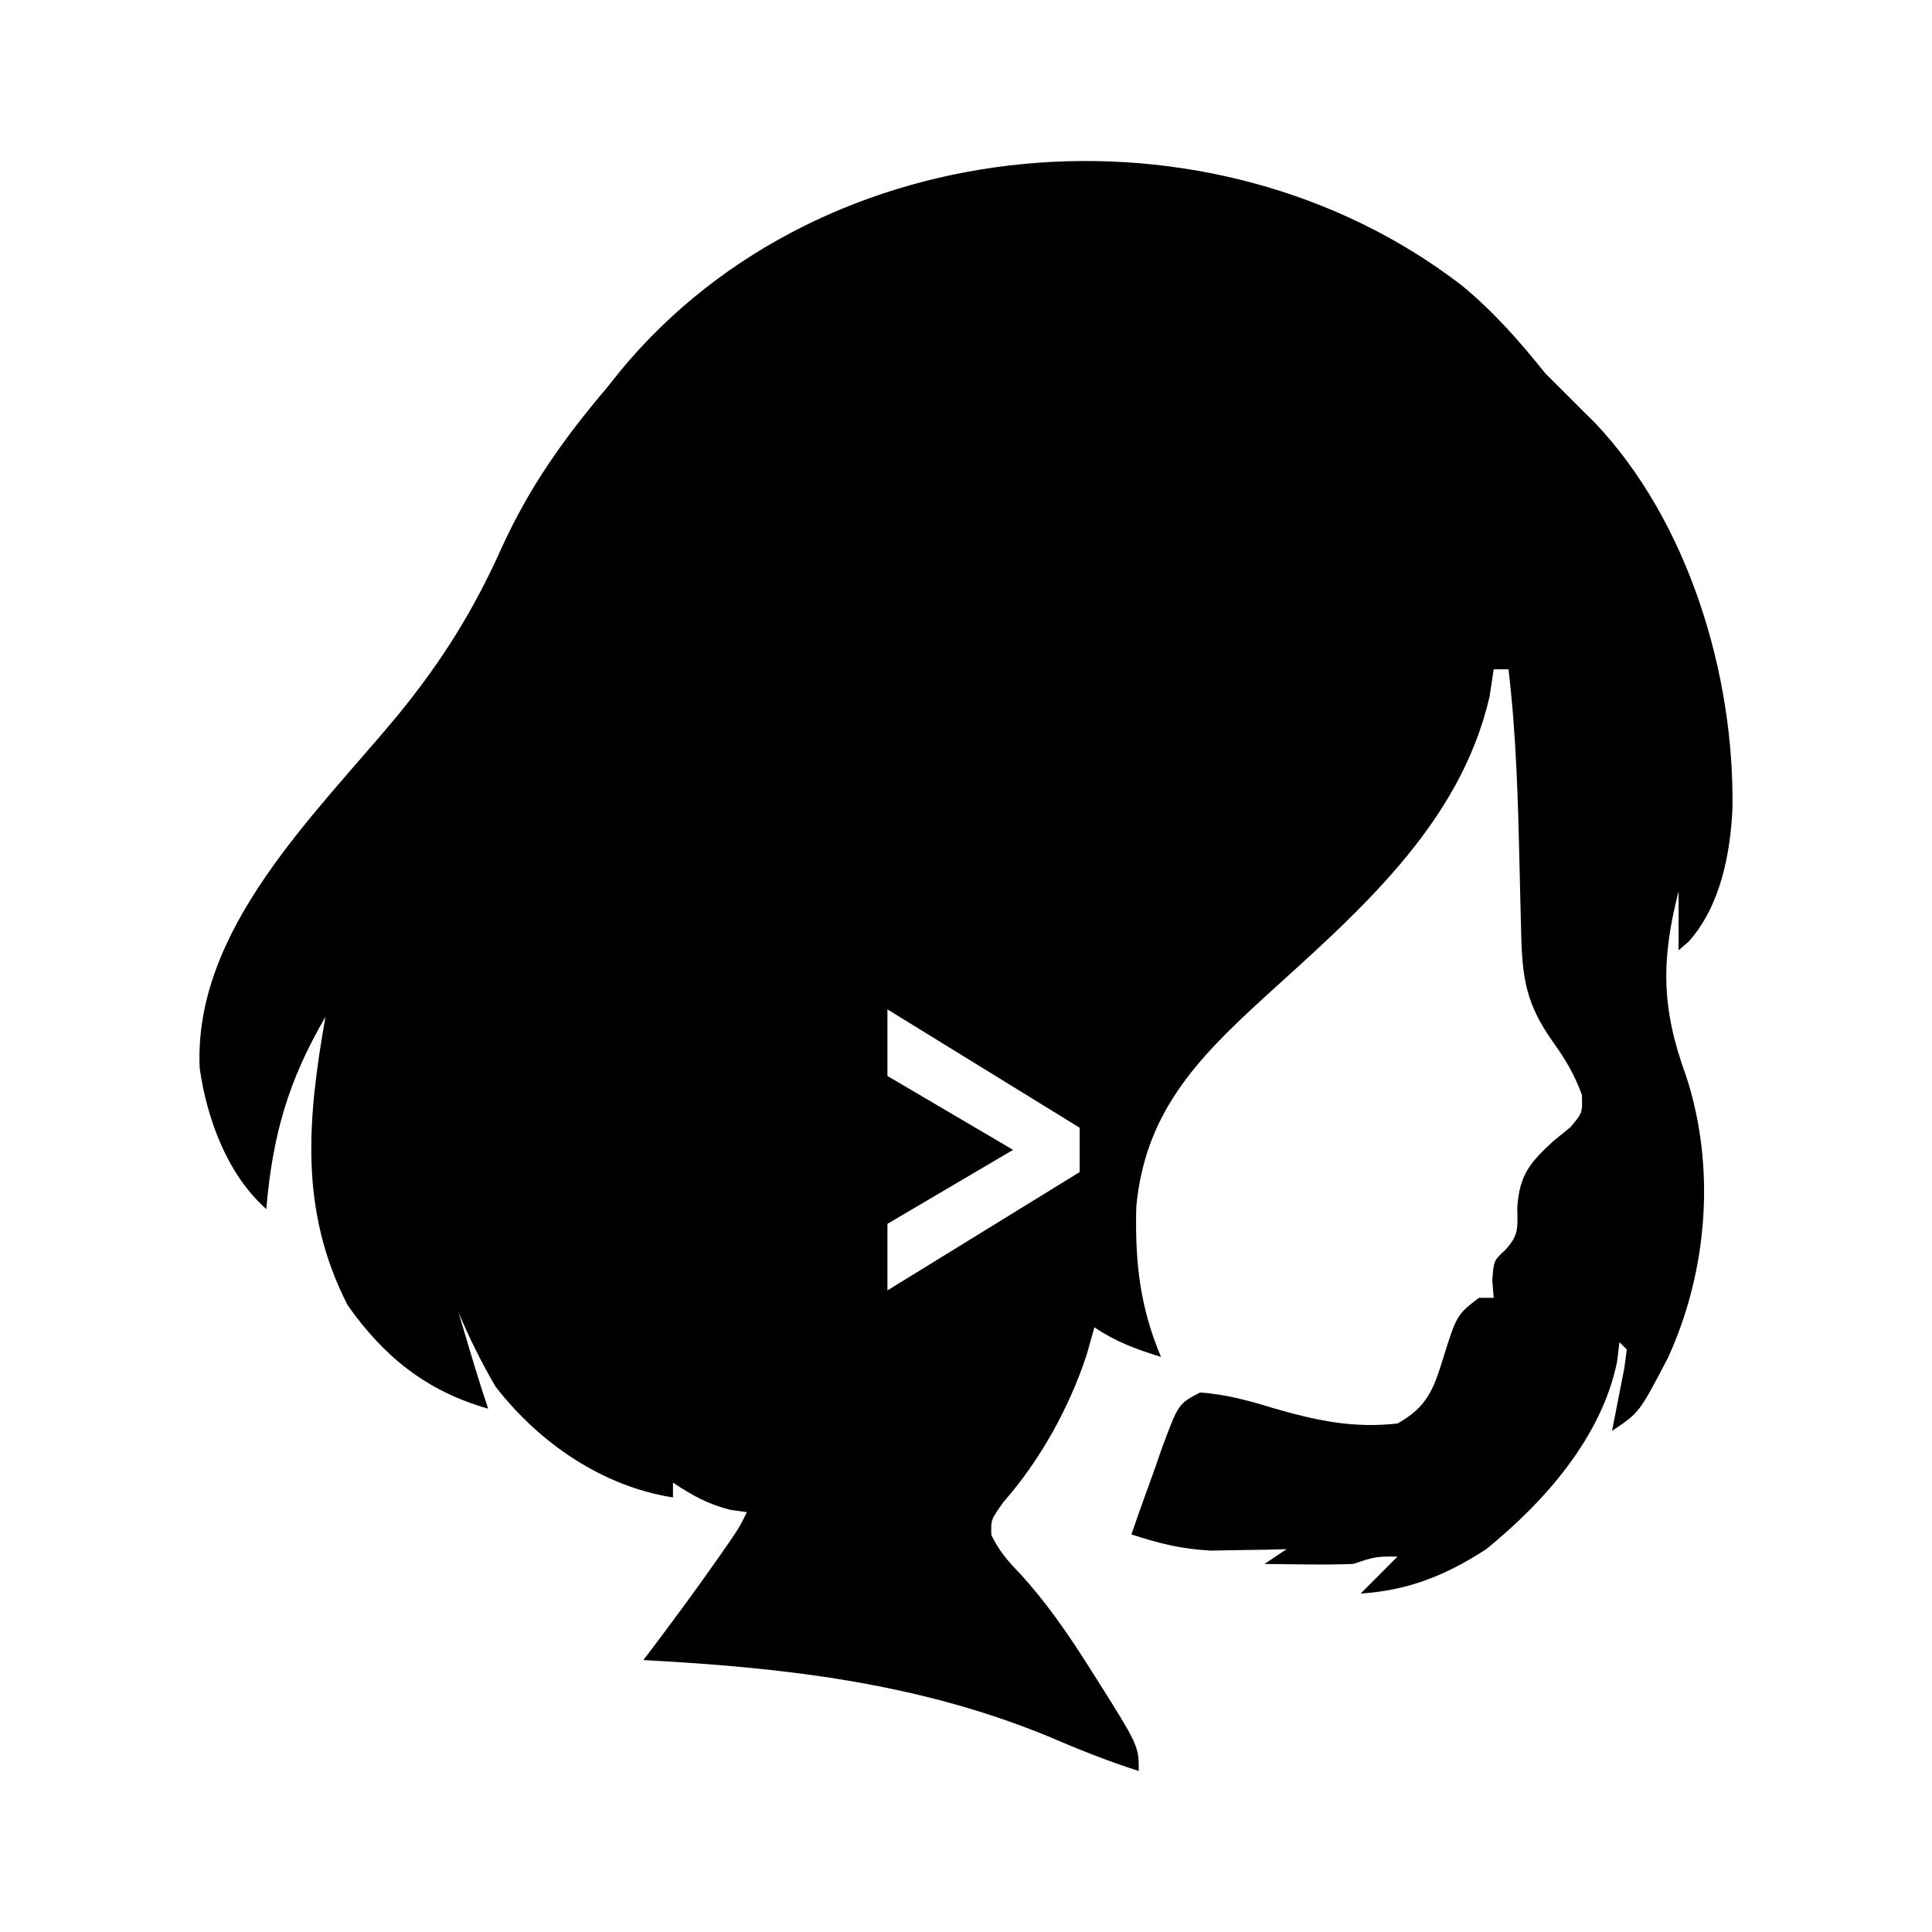
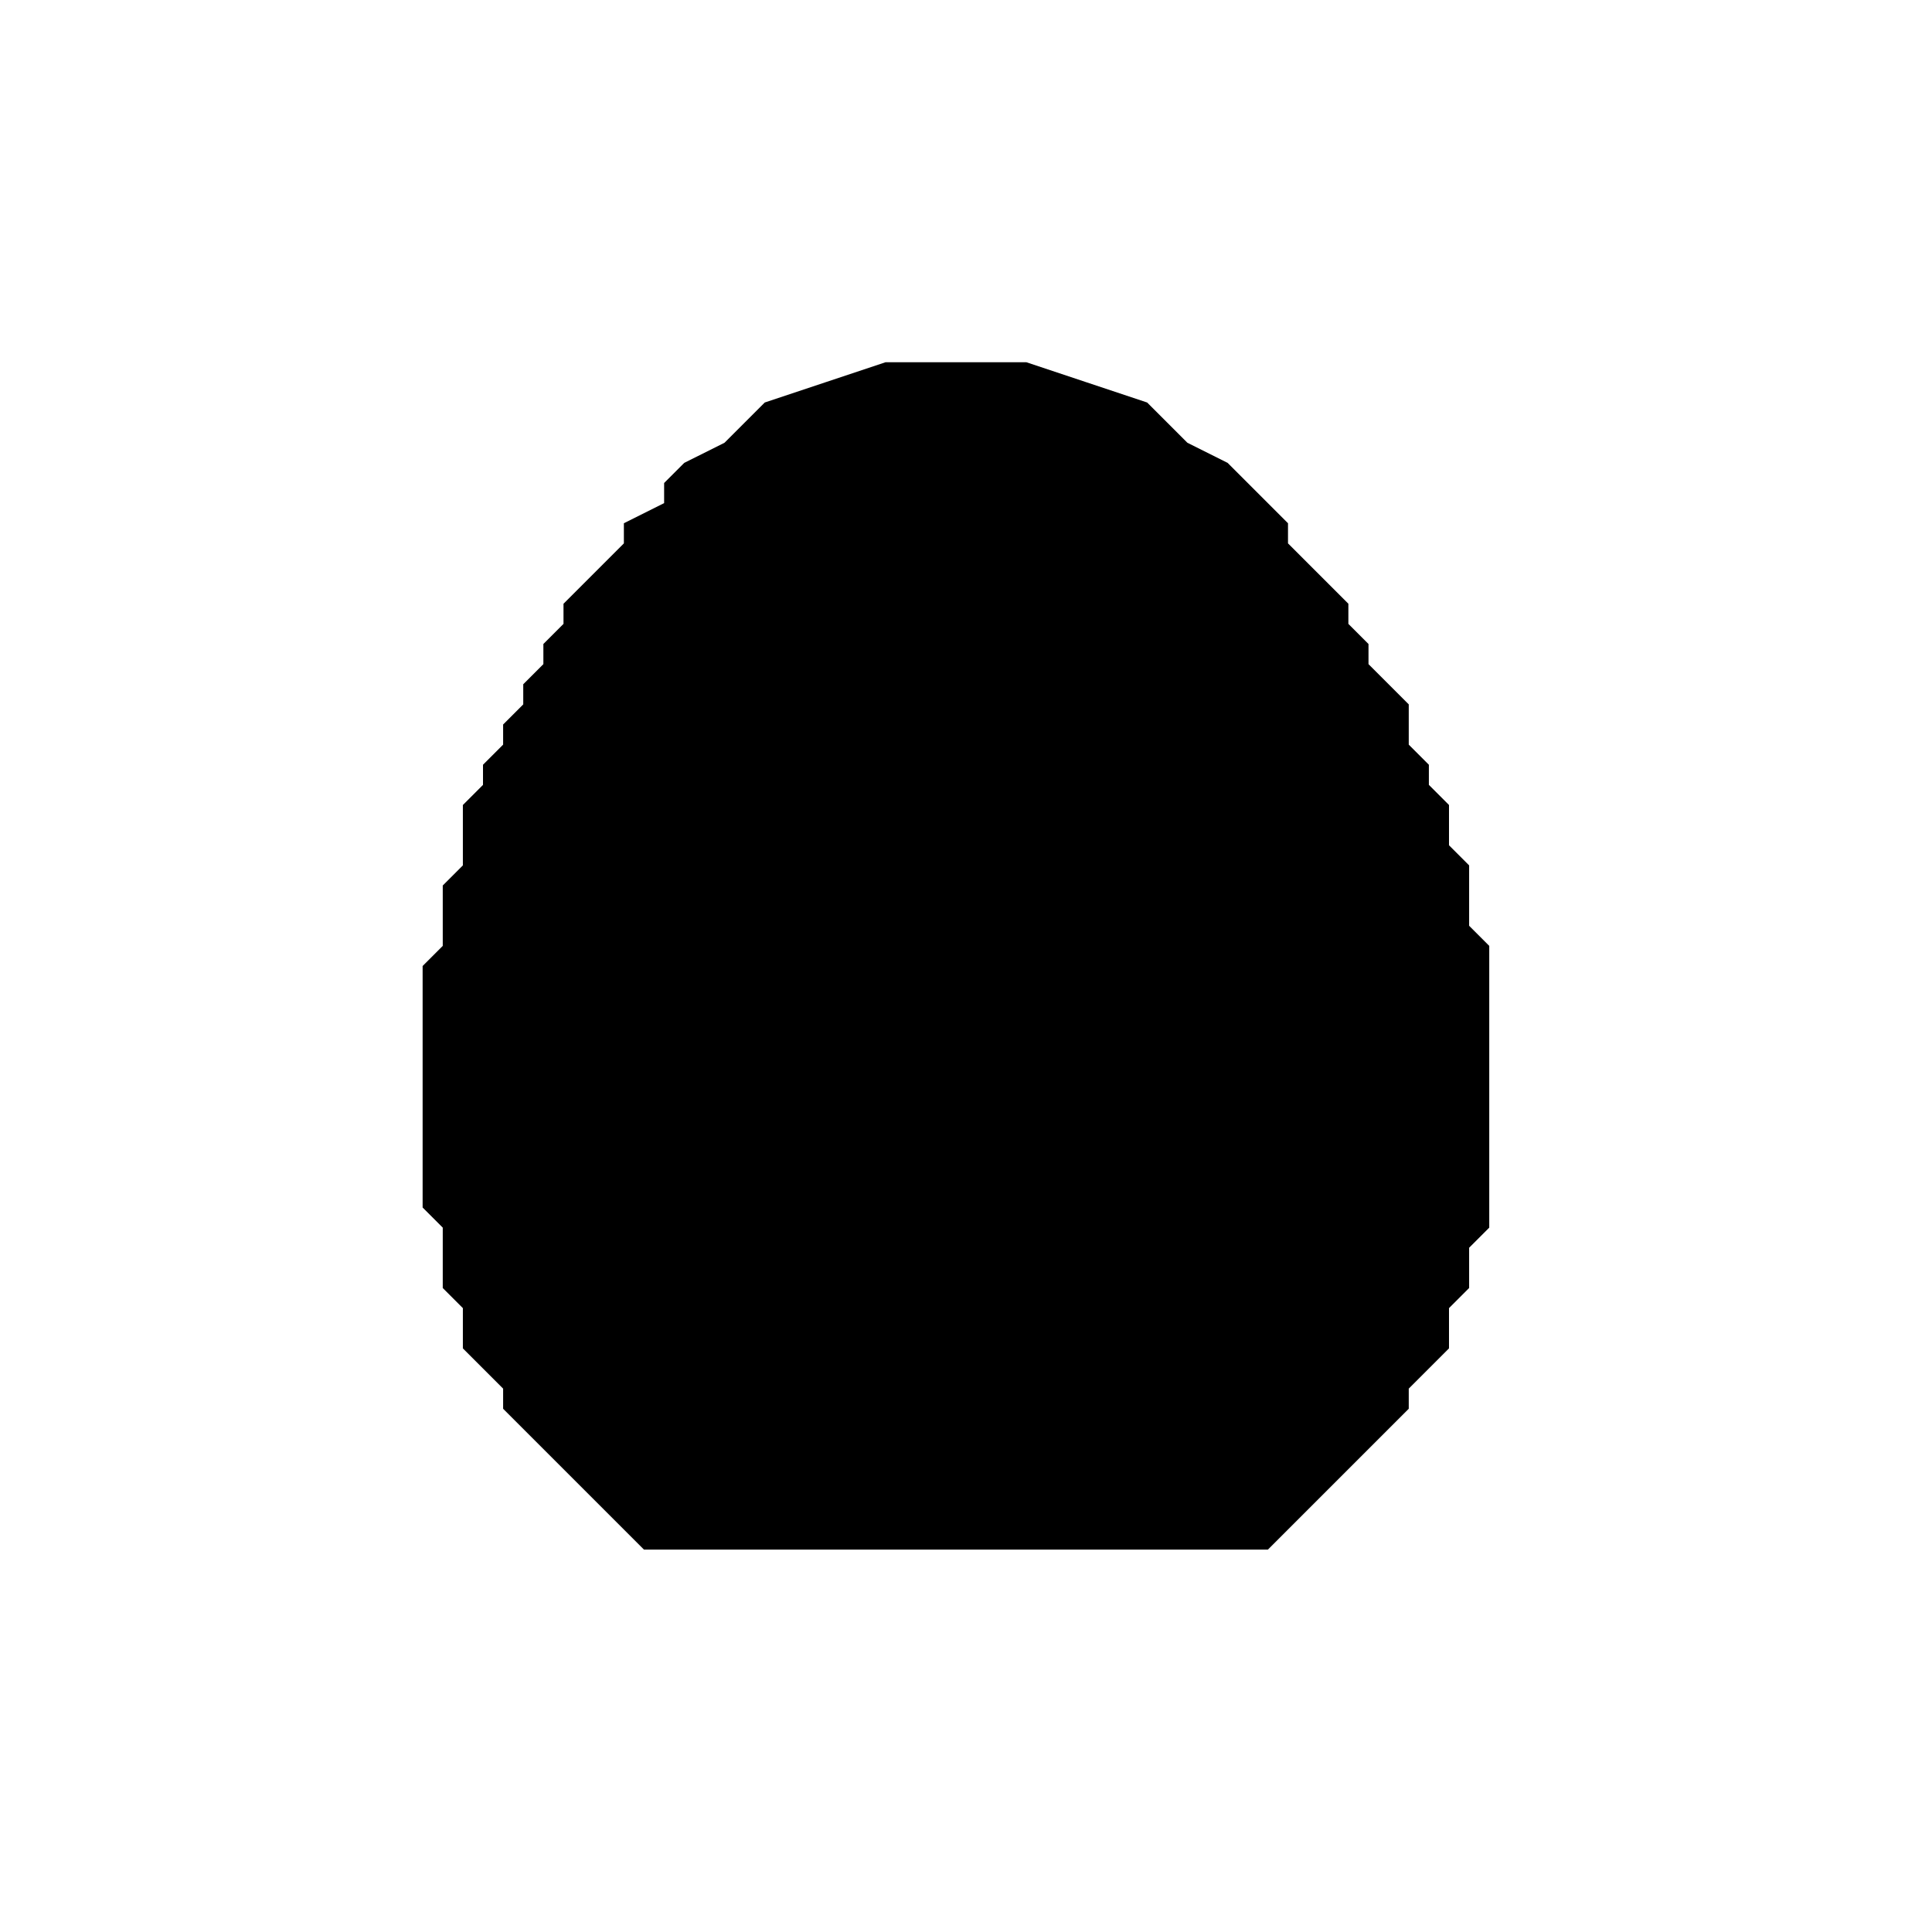
<svg xmlns="http://www.w3.org/2000/svg" width="24" height="24" viewBox="0 0 24 24">
-   <path fill="#000" fill-rule="evenodd" d="M 18.163,3.549 C 18.561,3.879 18.876,4.238 19.198,4.64 C 19.268,4.71 19.339,4.78 19.411,4.852 C 19.492,4.934 19.574,5.015 19.658,5.099 C 19.707,5.148 19.756,5.196 19.807,5.246 C 20.975,6.474 21.548,8.384 21.521,10.044 C 21.495,10.615 21.368,11.261 20.977,11.697 C 20.936,11.732 20.894,11.768 20.852,11.805 C 20.852,11.562 20.852,11.32 20.852,11.07 C 20.633,11.931 20.637,12.526 20.946,13.369 C 21.317,14.501 21.213,15.792 20.72,16.867 C 20.364,17.549 20.364,17.549 20.025,17.775 C 20.039,17.703 20.054,17.631 20.068,17.557 C 20.077,17.511 20.077,17.511 20.123,17.275 C 20.141,17.183 20.159,17.09 20.178,16.994 C 20.188,16.919 20.198,16.843 20.209,16.764 C 20.178,16.734 20.148,16.704 20.117,16.673 C 20.107,16.753 20.098,16.833 20.088,16.915 C 19.896,17.855 19.189,18.653 18.463,19.244 C 17.965,19.568 17.495,19.757 16.902,19.796 C 17.054,19.644 17.205,19.492 17.361,19.336 C 17.086,19.336 17.086,19.336 16.81,19.428 C 16.621,19.435 16.431,19.436 16.242,19.434 C 16.142,19.433 16.042,19.432 15.939,19.431 C 15.863,19.43 15.787,19.429 15.708,19.428 C 15.799,19.368 15.89,19.307 15.983,19.244 C 15.898,19.247 15.813,19.249 15.725,19.251 C 15.611,19.253 15.498,19.254 15.381,19.256 C 15.269,19.258 15.157,19.26 15.042,19.262 C 14.677,19.243 14.4,19.174 14.055,19.061 C 14.149,18.786 14.248,18.513 14.347,18.24 C 14.374,18.162 14.401,18.084 14.429,18.003 C 14.638,17.438 14.638,17.438 14.908,17.298 C 15.231,17.321 15.513,17.399 15.823,17.494 C 16.353,17.646 16.809,17.746 17.361,17.683 C 17.713,17.485 17.801,17.281 17.918,16.902 C 18.096,16.333 18.096,16.333 18.372,16.122 C 18.432,16.122 18.493,16.122 18.555,16.122 C 18.55,16.051 18.544,15.981 18.538,15.909 C 18.555,15.662 18.555,15.662 18.693,15.533 C 18.87,15.345 18.853,15.256 18.848,15.002 C 18.875,14.596 19.004,14.442 19.302,14.17 C 19.37,14.114 19.439,14.059 19.509,14.002 C 19.658,13.825 19.658,13.825 19.651,13.601 C 19.559,13.348 19.446,13.159 19.29,12.941 C 18.966,12.484 18.91,12.168 18.897,11.606 C 18.895,11.541 18.894,11.477 18.892,11.41 C 18.886,11.203 18.882,10.996 18.877,10.788 C 18.858,9.96 18.837,9.138 18.739,8.314 C 18.678,8.314 18.618,8.314 18.555,8.314 C 18.538,8.426 18.521,8.538 18.504,8.653 C 18.133,10.262 16.849,11.349 15.68,12.413 C 14.855,13.168 14.222,13.835 14.115,14.994 C 14.099,15.675 14.158,16.228 14.422,16.856 C 14.109,16.759 13.87,16.672 13.595,16.489 C 13.563,16.603 13.531,16.716 13.498,16.833 C 13.279,17.493 12.925,18.134 12.467,18.657 C 12.309,18.877 12.309,18.877 12.315,19.07 C 12.413,19.269 12.522,19.396 12.677,19.554 C 12.985,19.893 13.235,20.25 13.481,20.634 C 13.515,20.688 13.55,20.741 13.585,20.797 C 14.146,21.686 14.146,21.686 14.146,22 C 13.75,21.874 13.374,21.722 12.993,21.558 C 11.378,20.9 9.722,20.714 7.992,20.622 C 8.028,20.575 8.064,20.528 8.101,20.479 C 8.37,20.121 8.637,19.761 8.894,19.394 C 8.947,19.317 9.001,19.241 9.056,19.162 C 9.187,18.969 9.187,18.969 9.278,18.785 C 9.245,18.78 9.245,18.78 9.077,18.756 C 8.797,18.688 8.6,18.576 8.36,18.418 C 8.36,18.478 8.36,18.539 8.36,18.602 C 7.479,18.463 6.695,17.922 6.155,17.224 C 5.981,16.926 5.832,16.623 5.696,16.305 C 5.74,16.453 5.784,16.6 5.828,16.747 C 5.853,16.829 5.877,16.911 5.903,16.996 C 5.954,17.164 6.008,17.332 6.064,17.499 C 5.299,17.281 4.772,16.857 4.318,16.213 C 3.714,15.033 3.82,13.901 4.043,12.631 C 3.577,13.432 3.387,14.102 3.308,15.019 C 2.824,14.591 2.572,13.903 2.481,13.274 C 2.397,11.547 3.913,10.126 4.944,8.882 C 5.479,8.227 5.879,7.592 6.224,6.822 C 6.567,6.064 6.997,5.455 7.533,4.824 C 7.593,4.75 7.652,4.675 7.713,4.599 C 10.235,1.556 15.063,1.158 18.163,3.549 Z M 11.024,12.539 L 13.412,14.009 L 13.412,14.56 L 11.024,16.03 L 11.024,15.203 L 12.585,14.284 L 11.024,13.366 L 11.024,12.539 Z" />
+   <path fill="#000" d="M 11,4.5 L 10.25,4.75 L 9.5,5 L 9.25,5.25 L 9,5.5 L 8.5,5.75 L 8.25,6 L 8.25,6.25 L 7.75,6.5 L 7.75,6.75 L 7.5,7 L 7.25,7.25 L 7,7.5 L 7,7.75 L 6.75,8 L 6.75,8.25 L 6.5,8.5 L 6.5,8.75 L 6.25,9 L 6.25,9.25 L 6,9.5 L 6,9.75 L 5.75,10 L 5.75,10.25 L 5.75,10.5 L 5.75,10.75 L 5.5,11 L 5.5,11.25 L 5.5,11.5 L 5.5,11.75 L 5.25,12 L 5.25,12.25 L 5.25,12.5 L 5.25,12.75 L 5.25,13 L 5.25,13.25 L 5.25,13.5 L 5.25,13.75 L 5.25,14 L 5.25,14.25 L 5.25,14.5 L 5.25,14.75 L 5.25,15 L 5.5,15.25 L 5.5,15.5 L 5.5,15.75 L 5.5,16 L 5.75,16.25 L 5.75,16.5 L 5.75,16.75 L 6,17 L 6.25,17.25 L 6.25,17.5 L 6.5,17.75 L 6.75,18 L 7,18.25 L 7.25,18.5 L 7.5,18.75 L 7.75,19 L 8,19.25 L 15.75,19.25 L 16,19 L 16.25,18.75 L 16.5,18.5 L 16.75,18.25 L 17,18 L 17.25,17.75 L 17.5,17.5 L 17.5,17.25 L 17.75,17 L 18,16.75 L 18,16.5 L 18,16.25 L 18.25,16 L 18.25,15.75 L 18.25,15.5 L 18.5,15.25 L 18.5,15 L 18.5,14.75 L 18.5,14.5 L 18.5,14.25 L 18.5,14 L 18.5,13.75 L 18.5,13.5 L 18.5,13.25 L 18.5,13 L 18.5,12.75 L 18.5,12.5 L 18.5,12.25 L 18.5,12 L 18.5,11.75 L 18.25,11.5 L 18.25,11.25 L 18.25,11 L 18.25,10.75 L 18,10.5 L 18,10.25 L 18,10 L 17.75,9.75 L 17.75,9.5 L 17.5,9.25 L 17.5,9 L 17.5,8.75 L 17.25,8.5 L 17,8.25 L 17,8 L 16.75,7.75 L 16.75,7.5 L 16.5,7.25 L 16.25,7 L 16,6.75 L 16,6.5 L 15.75,6.25 L 15.5,6 L 15.25,5.75 L 14.75,5.5 L 14.5,5.25 L 14.25,5 L 13.5,4.75 L 12.75,4.5 Z" />
</svg>
